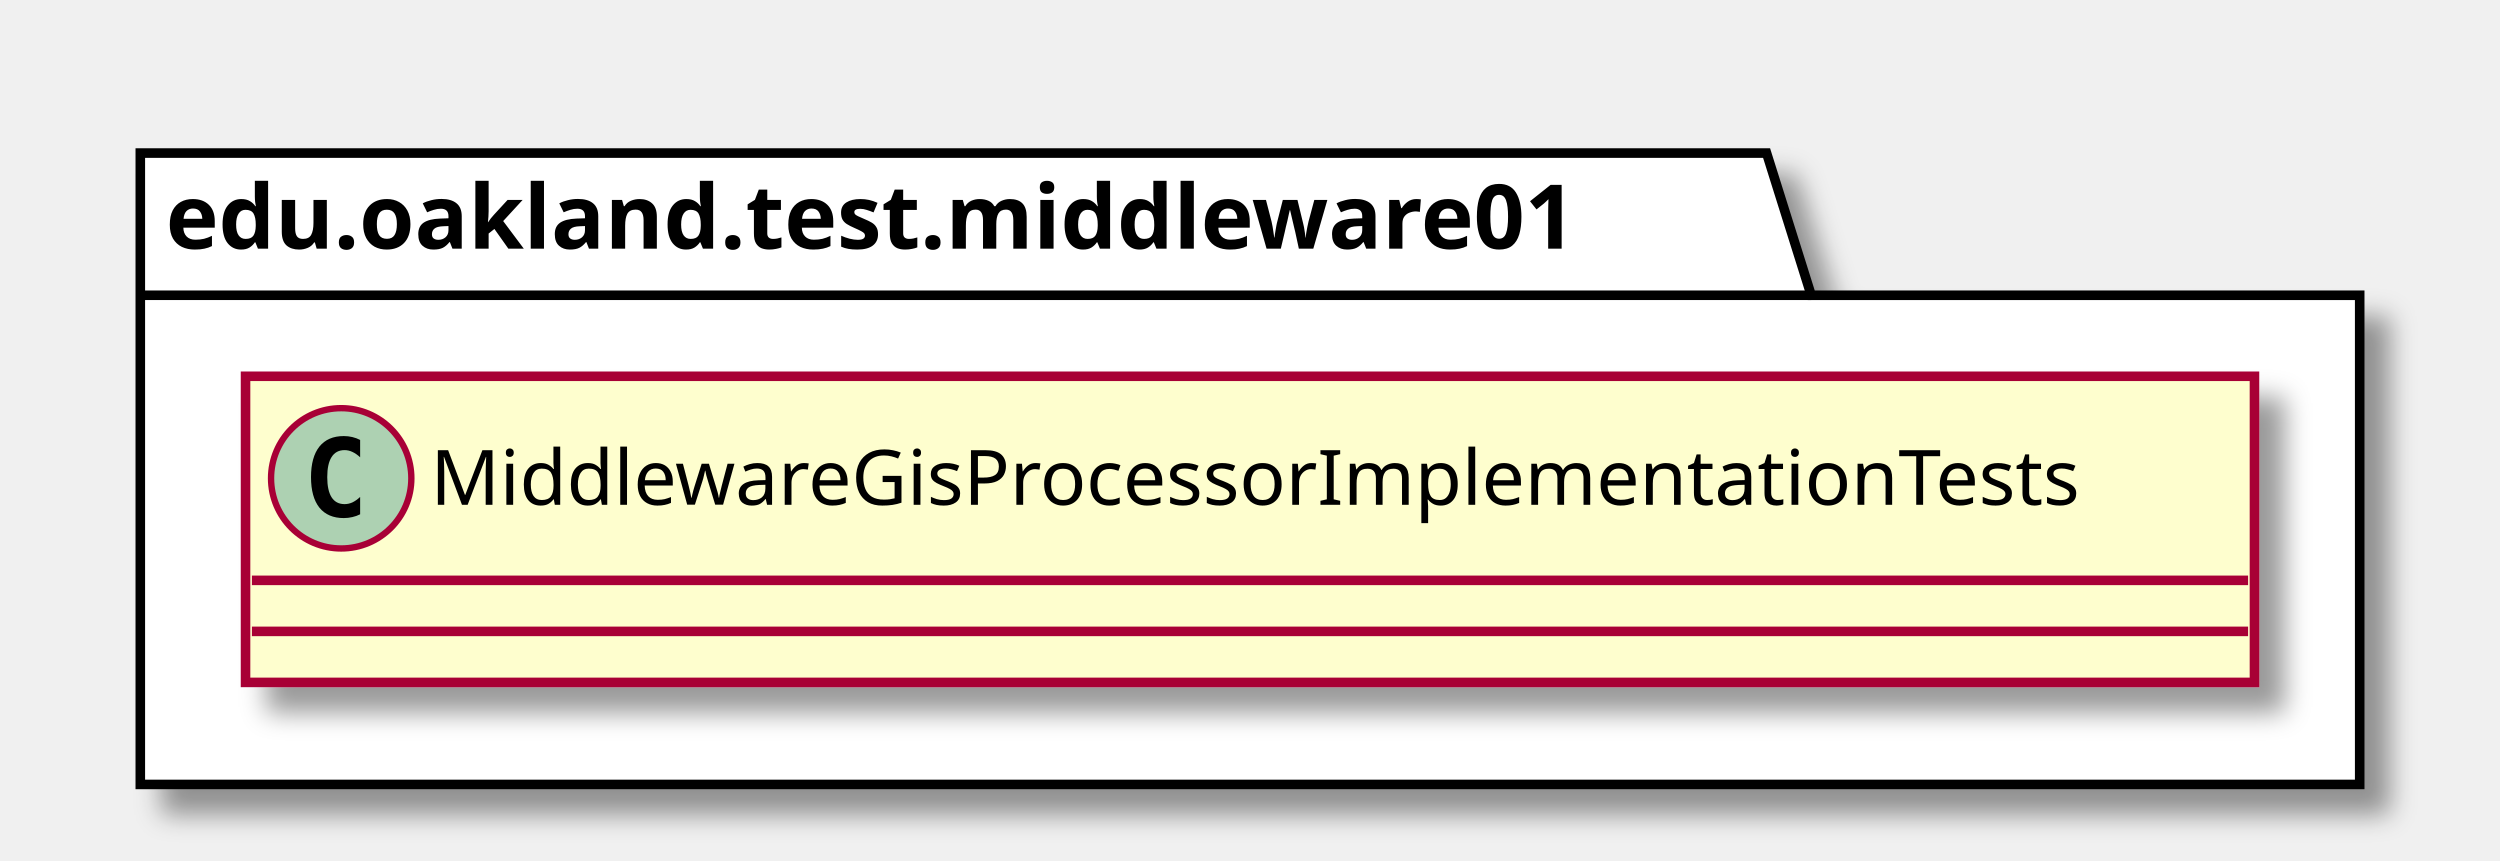
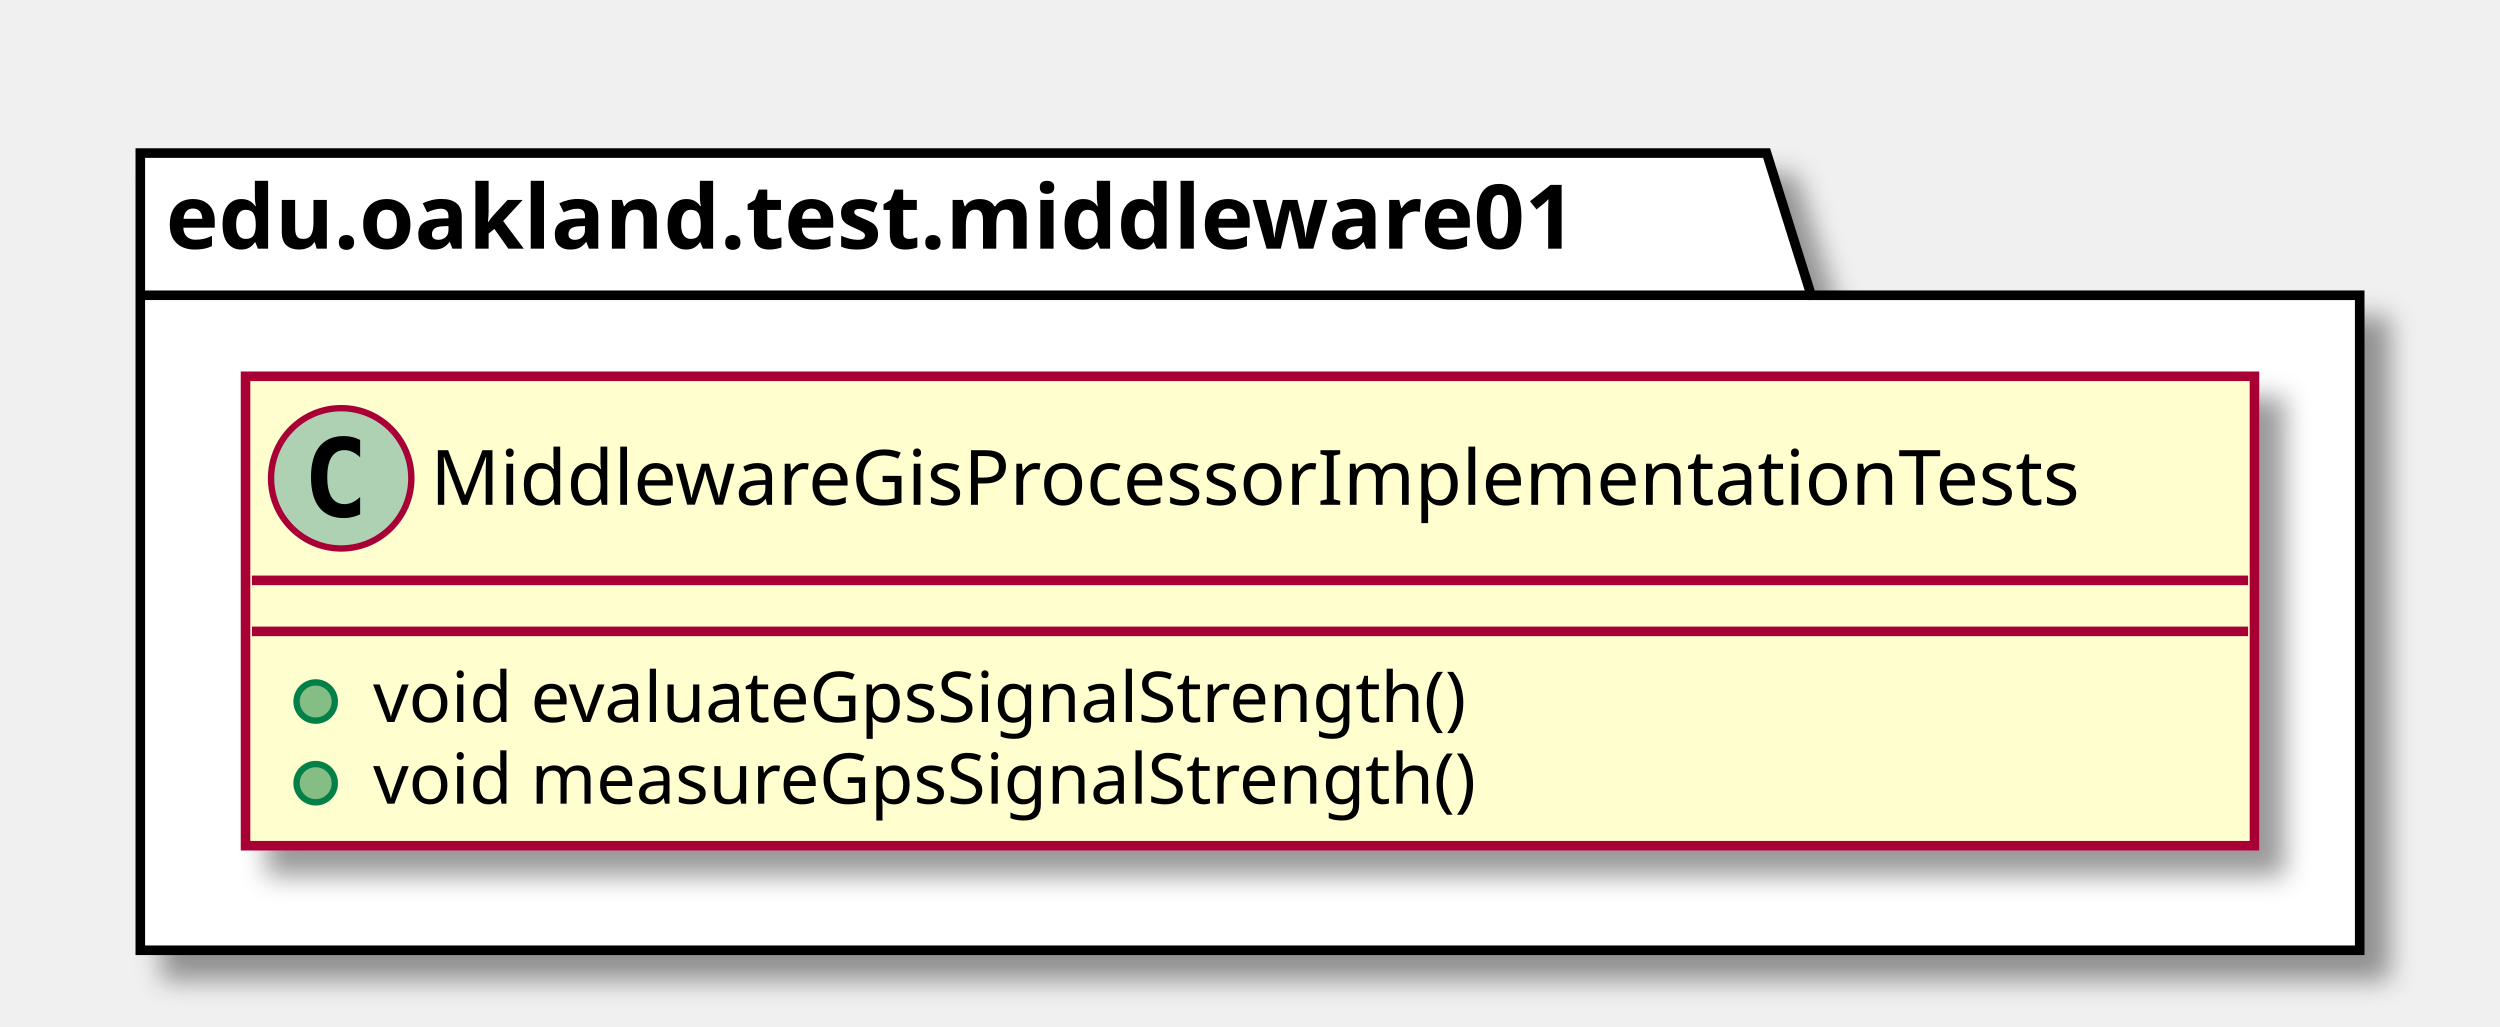
- <svg xmlns="http://www.w3.org/2000/svg" contentScriptType="application/ecmascript" contentStyleType="text/css" height="135px" preserveAspectRatio="none" style="width:392px;height:135px;" version="1.1" viewBox="0 0 392 135" width="392px" zoomAndPan="magnify">
+ <svg xmlns="http://www.w3.org/2000/svg" contentScriptType="application/ecmascript" contentStyleType="text/css" height="161px" preserveAspectRatio="none" style="width:392px;height:161px;" version="1.1" viewBox="0 0 392 161" width="392px" zoomAndPan="magnify">
  <defs>
-     <filter height="300%" id="fl9zanptwmgzc" width="300%" x="-1" y="-1">
+     <filter height="300%" id="f1dtuovf1u7mj8" width="300%" x="-1" y="-1">
      <feGaussianBlur result="blurOut" stdDeviation="2.0" />
      <feColorMatrix in="blurOut" result="blurOut2" type="matrix" values="0 0 0 0 0 0 0 0 0 0 0 0 0 0 0 0 0 0 .4 0" />
      <feOffset dx="4.0" dy="4.0" in="blurOut2" result="blurOut3" />
      <feBlend in="SourceGraphic" in2="blurOut3" mode="normal" />
    </filter>
  </defs>
  <g>
-     <polygon fill="#FFFFFF" filter="url(#fl9zanptwmgzc)" points="22,24,277,24,284,46.297,370,46.297,370,123,22,123,22,24" style="stroke: #000000; stroke-width: 1.5;" />
+     <polygon fill="#FFFFFF" filter="url(#f1dtuovf1u7mj8)" points="22,24,277,24,284,46.297,370,46.297,370,149,22,149,22,24" style="stroke: #000000; stroke-width: 1.5;" />
    <line style="stroke: #000000; stroke-width: 1.5;" x1="22" x2="284" y1="46.297" y2="46.297" />
    <text fill="#000000" font-family="sans-serif" font-size="14" font-weight="bold" lengthAdjust="spacingAndGlyphs" textLength="249" x="26" y="38.995">edu.oakland.test.middleware01</text>
-     <rect fill="#FEFECE" filter="url(#fl9zanptwmgzc)" height="48" id="MiddlewareGisProcessorImplementationTests" style="stroke: #A80036; stroke-width: 1.5;" width="315" x="38.5" y="59" />
+     <rect fill="#FEFECE" filter="url(#f1dtuovf1u7mj8)" height="73.609" id="MiddlewareGisProcessorImplementationTests" style="stroke: #A80036; stroke-width: 1.5;" width="315" x="38.5" y="59" />
    <ellipse cx="53.5" cy="75" fill="#ADD1B2" rx="11" ry="11" style="stroke: #A80036; stroke-width: 1.0;" />
    <path d="M56.469,80.641 Q55.891,80.938 55.25,81.078 Q54.609,81.234 53.906,81.234 Q51.406,81.234 50.078,79.594 Q48.766,77.938 48.766,74.812 Q48.766,71.688 50.078,70.031 Q51.406,68.375 53.906,68.375 Q54.609,68.375 55.25,68.531 Q55.906,68.688 56.469,68.984 L56.469,71.703 Q55.844,71.125 55.25,70.859 Q54.656,70.578 54.031,70.578 Q52.688,70.578 52,71.656 Q51.312,72.719 51.312,74.812 Q51.312,76.906 52,77.984 Q52.688,79.047 54.031,79.047 Q54.656,79.047 55.25,78.781 Q55.844,78.5 56.469,77.922 L56.469,80.641 Z " />
    <text fill="#000000" font-family="sans-serif" font-size="12" lengthAdjust="spacingAndGlyphs" textLength="283" x="67.5" y="79.154">MiddlewareGisProcessorImplementationTests</text>
    <line style="stroke: #A80036; stroke-width: 1.5;" x1="39.5" x2="352.5" y1="91" y2="91" />
    <line style="stroke: #A80036; stroke-width: 1.5;" x1="39.5" x2="352.5" y1="99" y2="99" />
+     <ellipse cx="49.5" cy="110" fill="#84BE84" rx="3" ry="3" style="stroke: #038048; stroke-width: 1.0;" />
+     <text fill="#000000" font-family="sans-serif" font-size="11" lengthAdjust="spacingAndGlyphs" textLength="190" x="58.5" y="113.21">void evaluateGpsSignalStrength()</text>
+     <ellipse cx="49.5" cy="122.805" fill="#84BE84" rx="3" ry="3" style="stroke: #038048; stroke-width: 1.0;" />
+     <text fill="#000000" font-family="sans-serif" font-size="11" lengthAdjust="spacingAndGlyphs" textLength="193" x="58.5" y="126.015">void measureGpsSignalStrength()</text>
  </g>
</svg>
